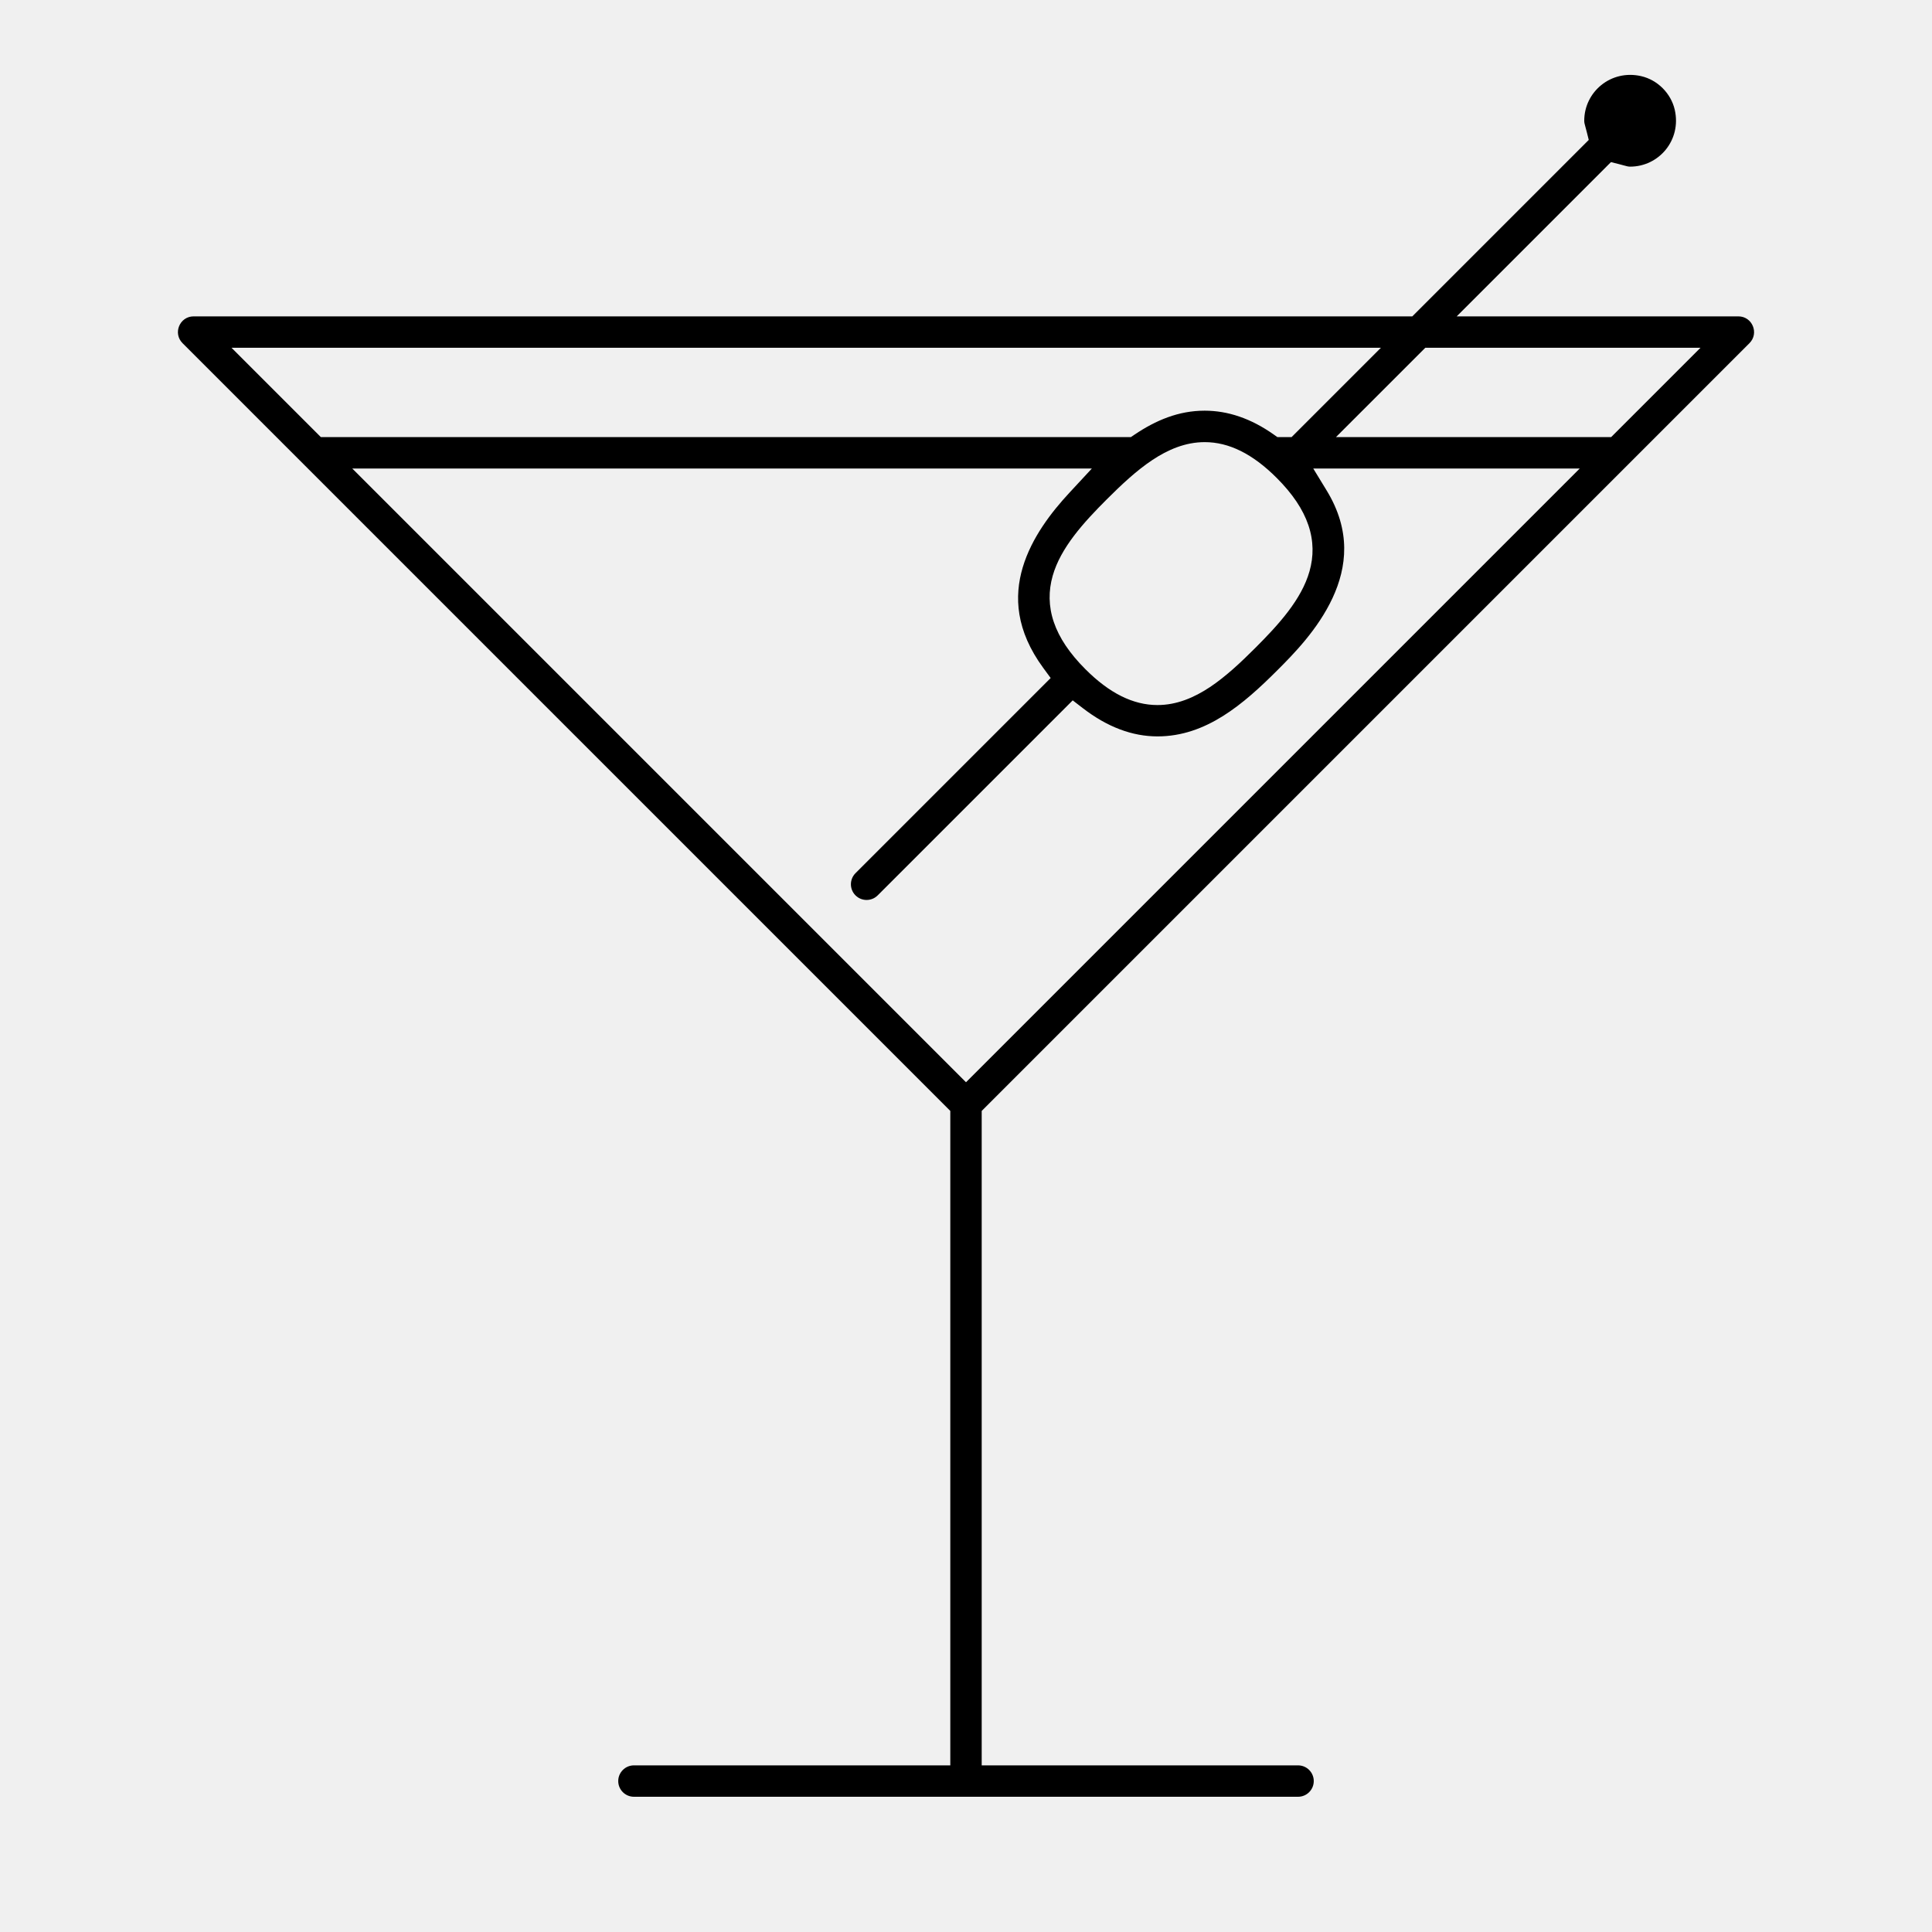
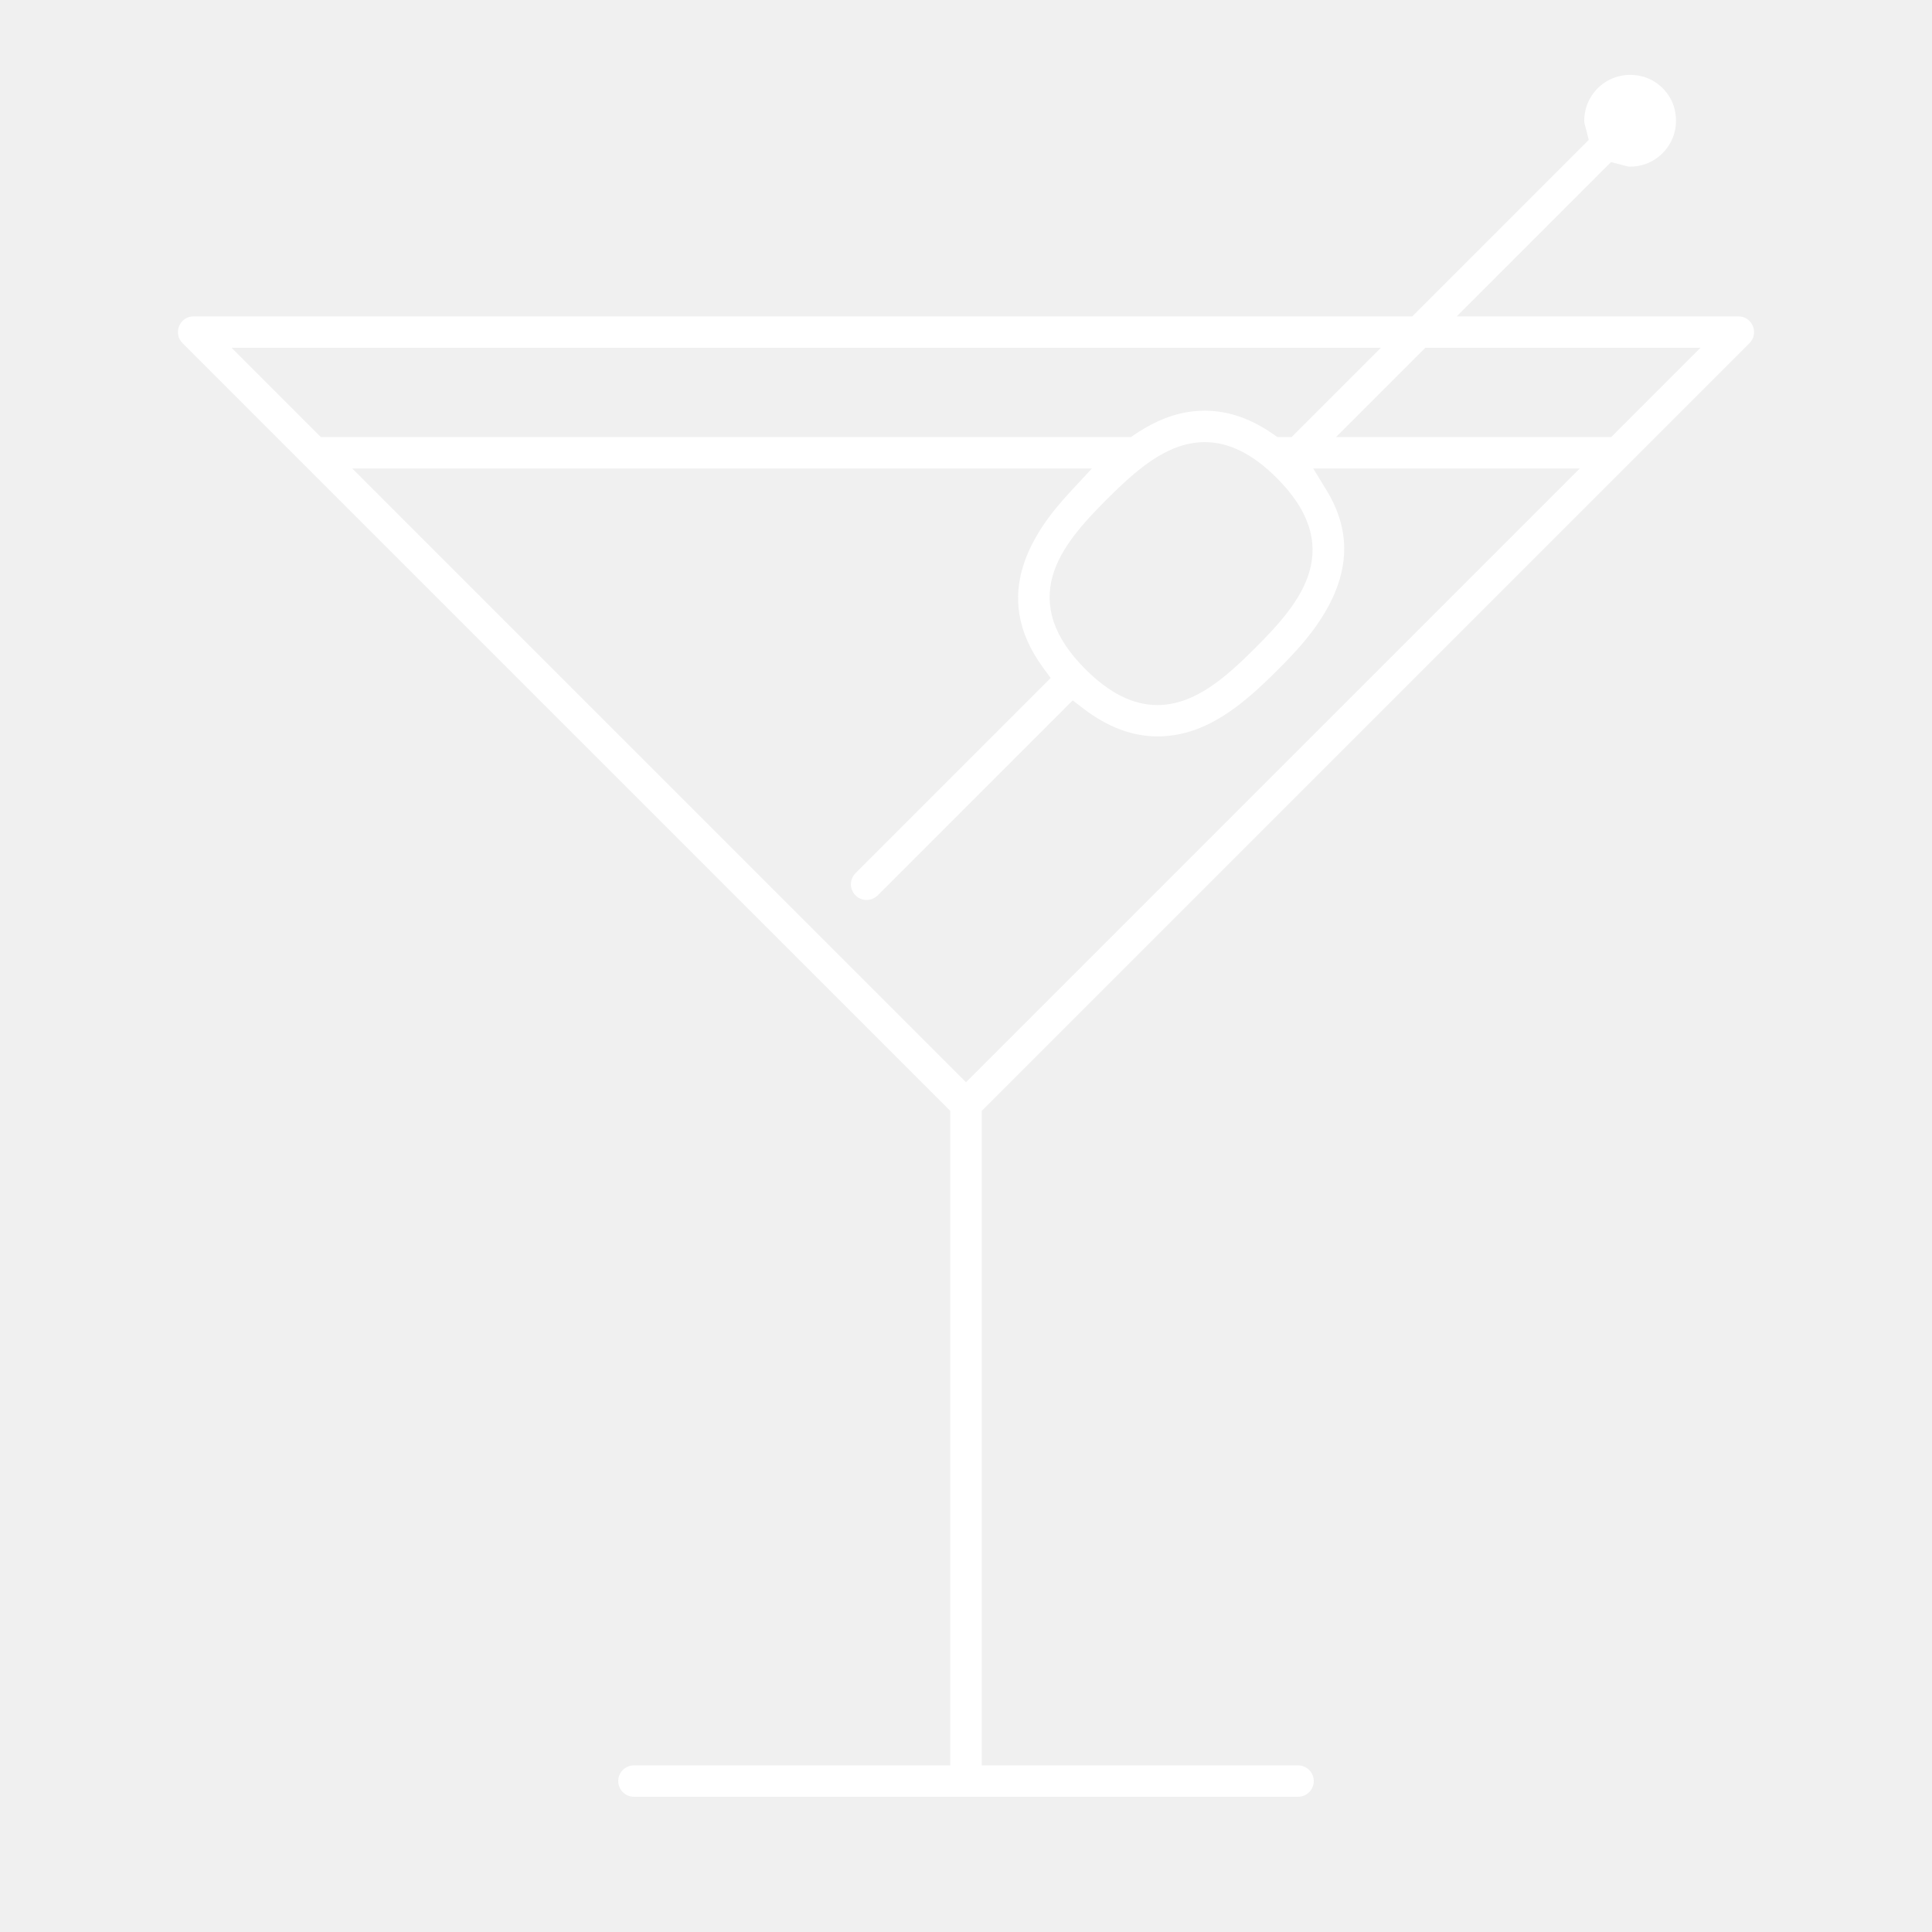
<svg xmlns="http://www.w3.org/2000/svg" width="200" height="200" viewBox="0 0 200 200" fill="none">
-   <path fill-rule="evenodd" clip-rule="evenodd" d="M162.724 13.718C162.72 13.704 162.716 13.689 162.712 13.675L162.712 13.675C162.716 13.689 162.72 13.704 162.724 13.718ZM166.765 16.782L150.797 32.75H179.956C181.398 32.75 182.128 34.501 181.102 35.527L101.625 115.004V182.75H134.375C135.272 182.75 136 183.478 136 184.375C136 185.272 135.272 186 134.375 186H65.625C64.728 186 64 185.272 64 184.375C64 183.478 64.728 182.75 65.625 182.75H98.375V115.004L18.898 35.527C17.872 34.501 18.602 32.75 20.044 32.75H146.203L164.467 14.485L164.261 13.661C164.203 13.427 164.155 13.253 164.116 13.114C164.038 12.831 164 12.696 164 12.5C164 9.513 166.755 7.168 169.886 7.881L169.887 7.882C171.584 8.266 172.979 9.662 173.369 11.36C174.087 14.495 171.738 17.25 168.75 17.25C168.554 17.25 168.419 17.212 168.136 17.134C167.997 17.095 167.823 17.047 167.589 16.988L166.765 16.782ZM176.034 36H147.547L138.297 45.25H166.784L176.034 36ZM142.953 36H23.966L33.216 45.25H117.064L117.444 44.994C119.648 43.509 122.002 42.513 124.706 42.513C127.112 42.513 129.497 43.318 131.848 44.976L132.237 45.25H133.703L142.953 36ZM36.466 48.5L100 112.034L163.534 48.5H135.947L137.338 50.781C139.884 54.954 139.425 58.718 137.948 61.898C136.432 65.162 133.863 67.753 132.258 69.358C128.699 72.918 124.848 76.231 119.825 76.231C117.221 76.231 114.641 75.272 112.091 73.306L111.047 72.501L90.858 92.689C90.225 93.322 89.194 93.322 88.561 92.689C87.928 92.056 87.928 91.025 88.561 90.392L108.765 70.188L108.003 69.15C105.145 65.259 104.978 61.748 105.87 58.744C106.79 55.646 108.872 52.985 110.694 51.02L113.03 48.5H36.466ZM119.819 72.987C121.816 72.987 123.619 72.215 125.253 71.128C126.878 70.046 128.437 68.585 129.954 67.067C132.364 64.658 134.735 62.06 135.561 59.137C135.992 57.616 136.004 56.019 135.441 54.359C134.886 52.724 133.801 51.111 132.167 49.477C129.666 46.976 127.213 45.769 124.713 45.769C122.715 45.769 120.912 46.541 119.278 47.629C117.654 48.71 116.095 50.172 114.577 51.689C112.168 54.098 109.797 56.696 108.97 59.619C108.54 61.141 108.527 62.737 109.09 64.397C109.645 66.032 110.731 67.646 112.364 69.279C114.865 71.78 117.318 72.987 119.819 72.987Z" fill="black" />
+   <path fill-rule="evenodd" clip-rule="evenodd" d="M162.724 13.718C162.72 13.704 162.716 13.689 162.712 13.675L162.712 13.675C162.716 13.689 162.72 13.704 162.724 13.718ZM166.765 16.782L150.797 32.75H179.956C181.398 32.75 182.128 34.501 181.102 35.527L101.625 115.004V182.75H134.375C135.272 182.75 136 183.478 136 184.375C136 185.272 135.272 186 134.375 186H65.625C64.728 186 64 185.272 64 184.375C64 183.478 64.728 182.75 65.625 182.75H98.375V115.004L18.898 35.527C17.872 34.501 18.602 32.75 20.044 32.75H146.203L164.467 14.485L164.261 13.661C164.203 13.427 164.155 13.253 164.116 13.114C164.038 12.831 164 12.696 164 12.5C164 9.513 166.755 7.168 169.886 7.881L169.887 7.882C171.584 8.266 172.979 9.662 173.369 11.36C174.087 14.495 171.738 17.25 168.75 17.25C168.554 17.25 168.419 17.212 168.136 17.134C167.997 17.095 167.823 17.047 167.589 16.988L166.765 16.782ZM176.034 36H147.547L138.297 45.25H166.784L176.034 36ZM142.953 36H23.966L33.216 45.25H117.064L117.444 44.994C119.648 43.509 122.002 42.513 124.706 42.513C127.112 42.513 129.497 43.318 131.848 44.976L132.237 45.25H133.703L142.953 36ZM36.466 48.5L100 112.034L163.534 48.5H135.947L137.338 50.781C139.884 54.954 139.425 58.718 137.948 61.898C136.432 65.162 133.863 67.753 132.258 69.358C128.699 72.918 124.848 76.231 119.825 76.231C117.221 76.231 114.641 75.272 112.091 73.306L111.047 72.501L90.858 92.689C90.225 93.322 89.194 93.322 88.561 92.689C87.928 92.056 87.928 91.025 88.561 90.392L108.765 70.188L108.003 69.15C105.145 65.259 104.978 61.748 105.87 58.744C106.79 55.646 108.872 52.985 110.694 51.02L113.03 48.5H36.466ZM119.819 72.987C121.816 72.987 123.619 72.215 125.253 71.128C126.878 70.046 128.437 68.585 129.954 67.067C132.364 64.658 134.735 62.06 135.561 59.137C135.992 57.616 136.004 56.019 135.441 54.359C134.886 52.724 133.801 51.111 132.167 49.477C129.666 46.976 127.213 45.769 124.713 45.769C122.715 45.769 120.912 46.541 119.278 47.629C117.654 48.71 116.095 50.172 114.577 51.689C112.168 54.098 109.797 56.696 108.97 59.619C108.54 61.141 108.527 62.737 109.09 64.397C109.645 66.032 110.731 67.646 112.364 69.279C114.865 71.78 117.318 72.987 119.819 72.987Z" fill="white" />
</svg>
